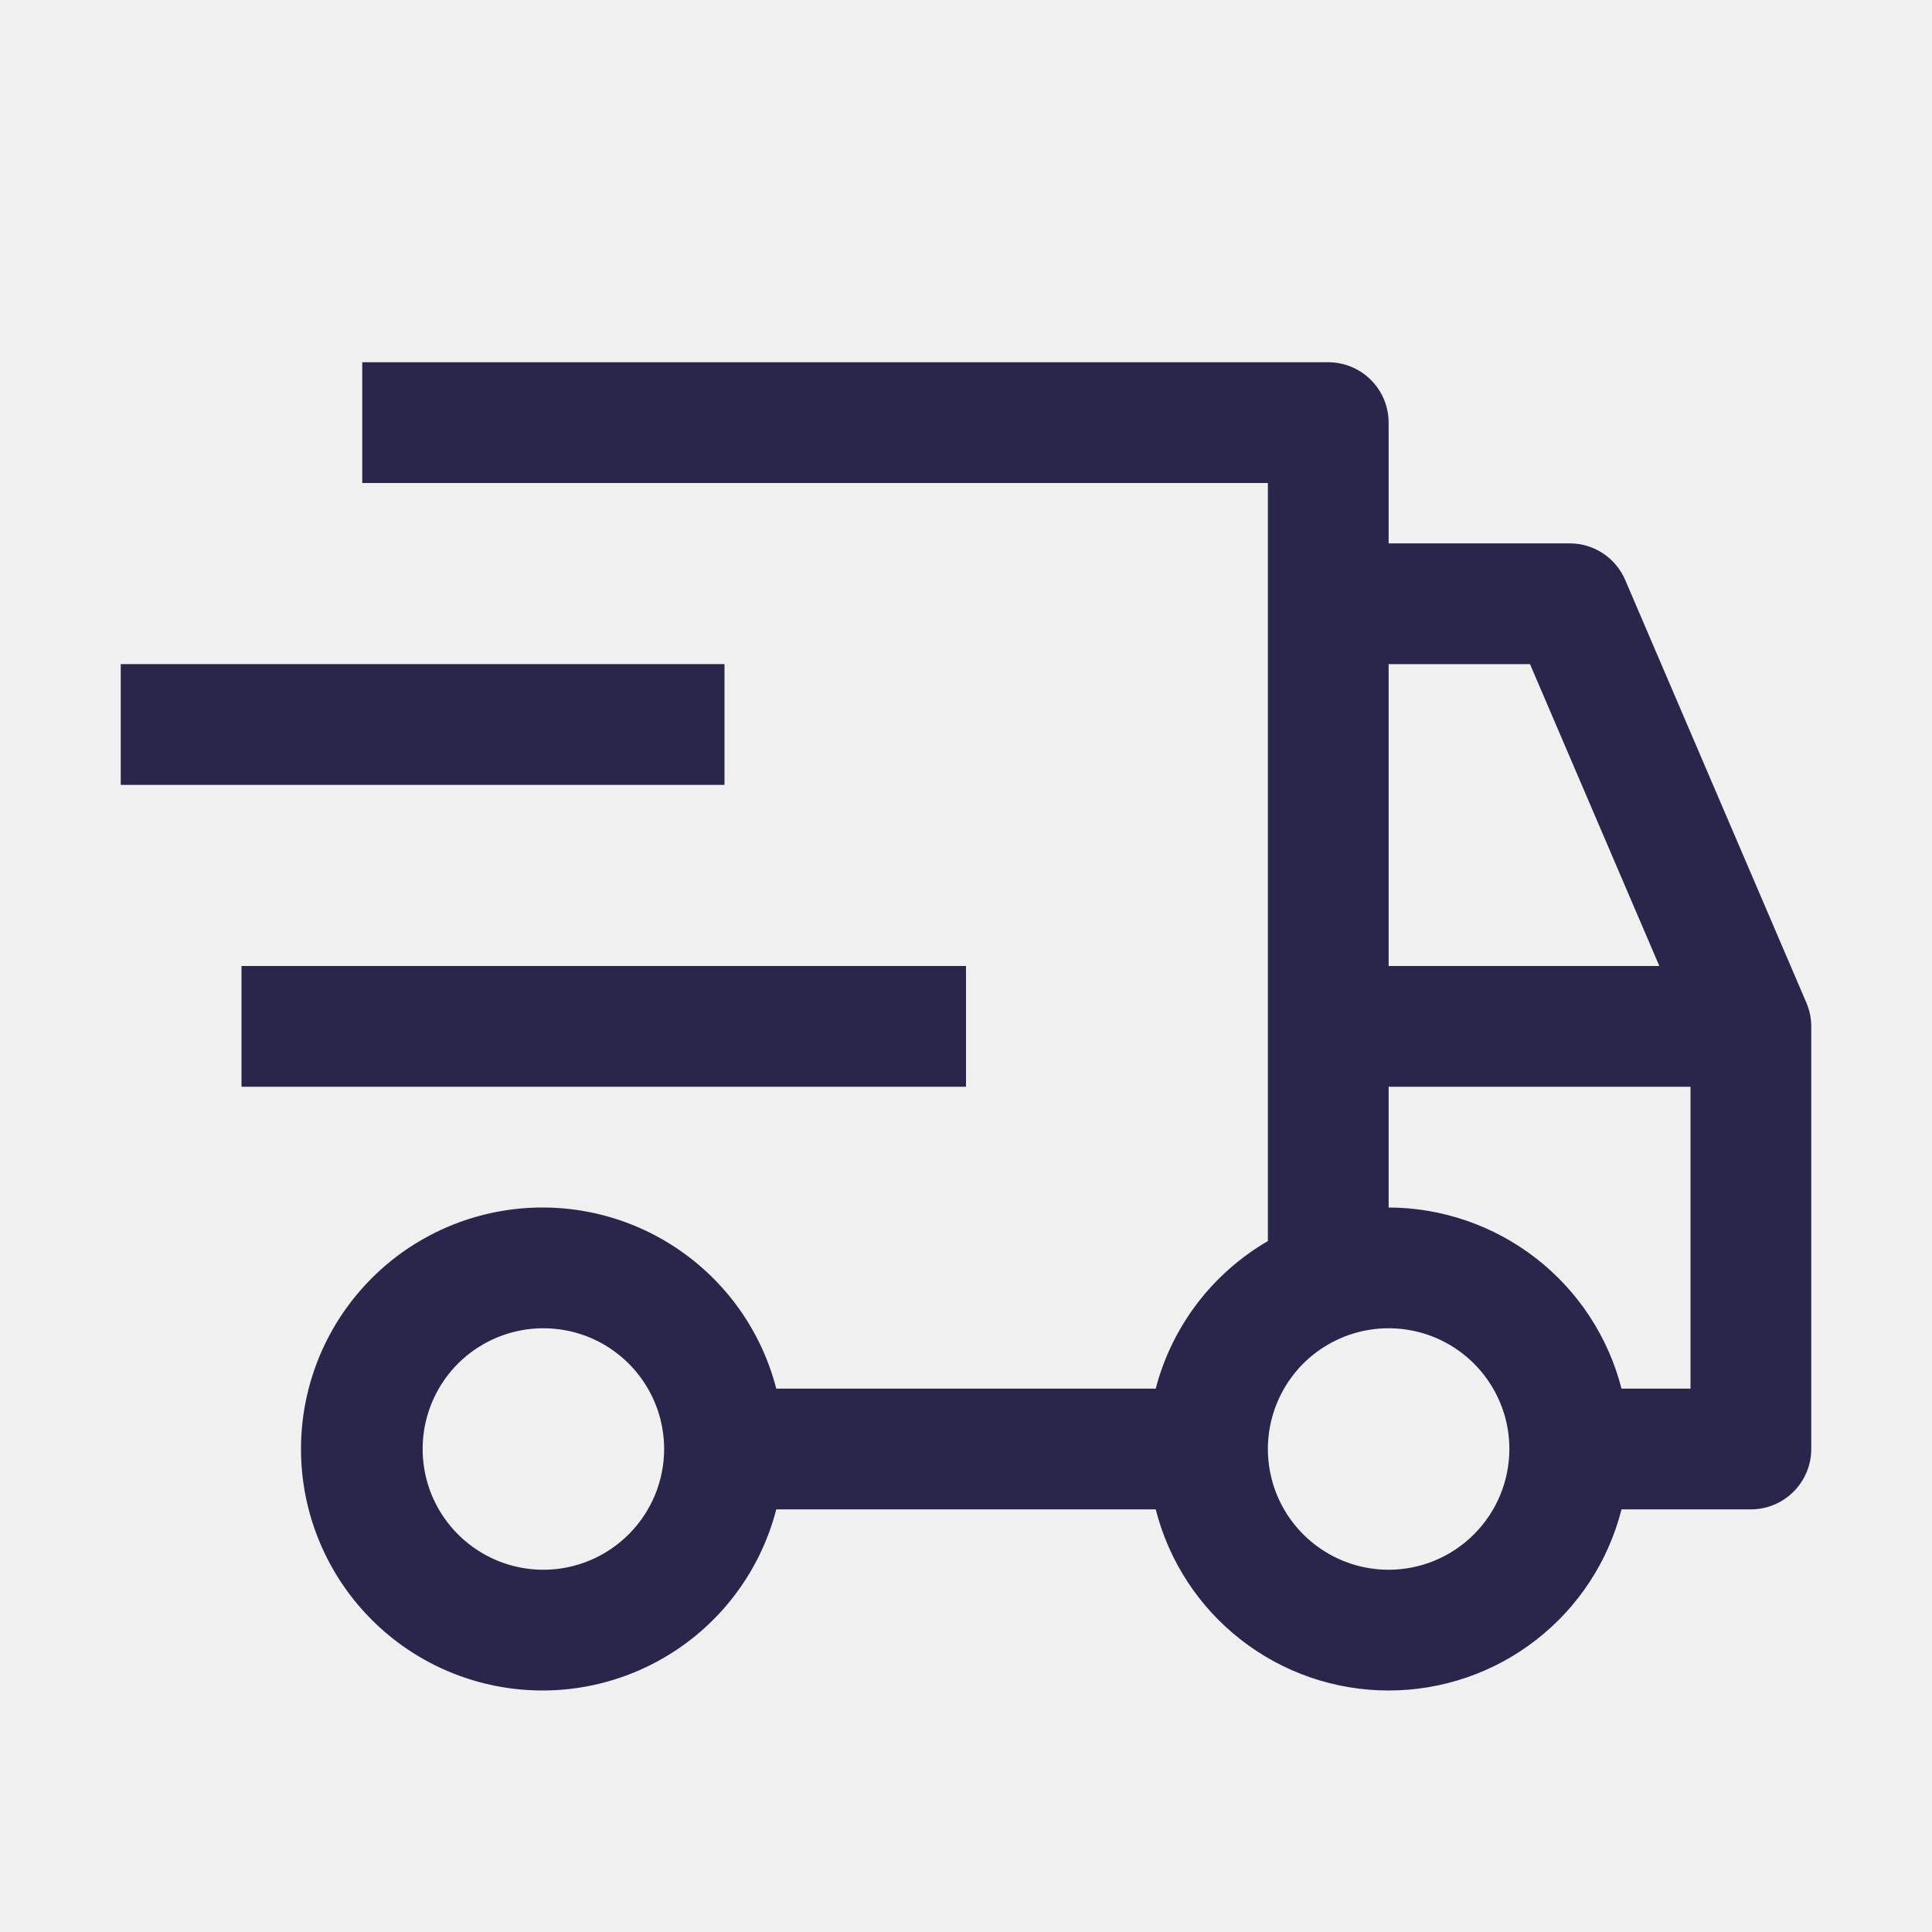
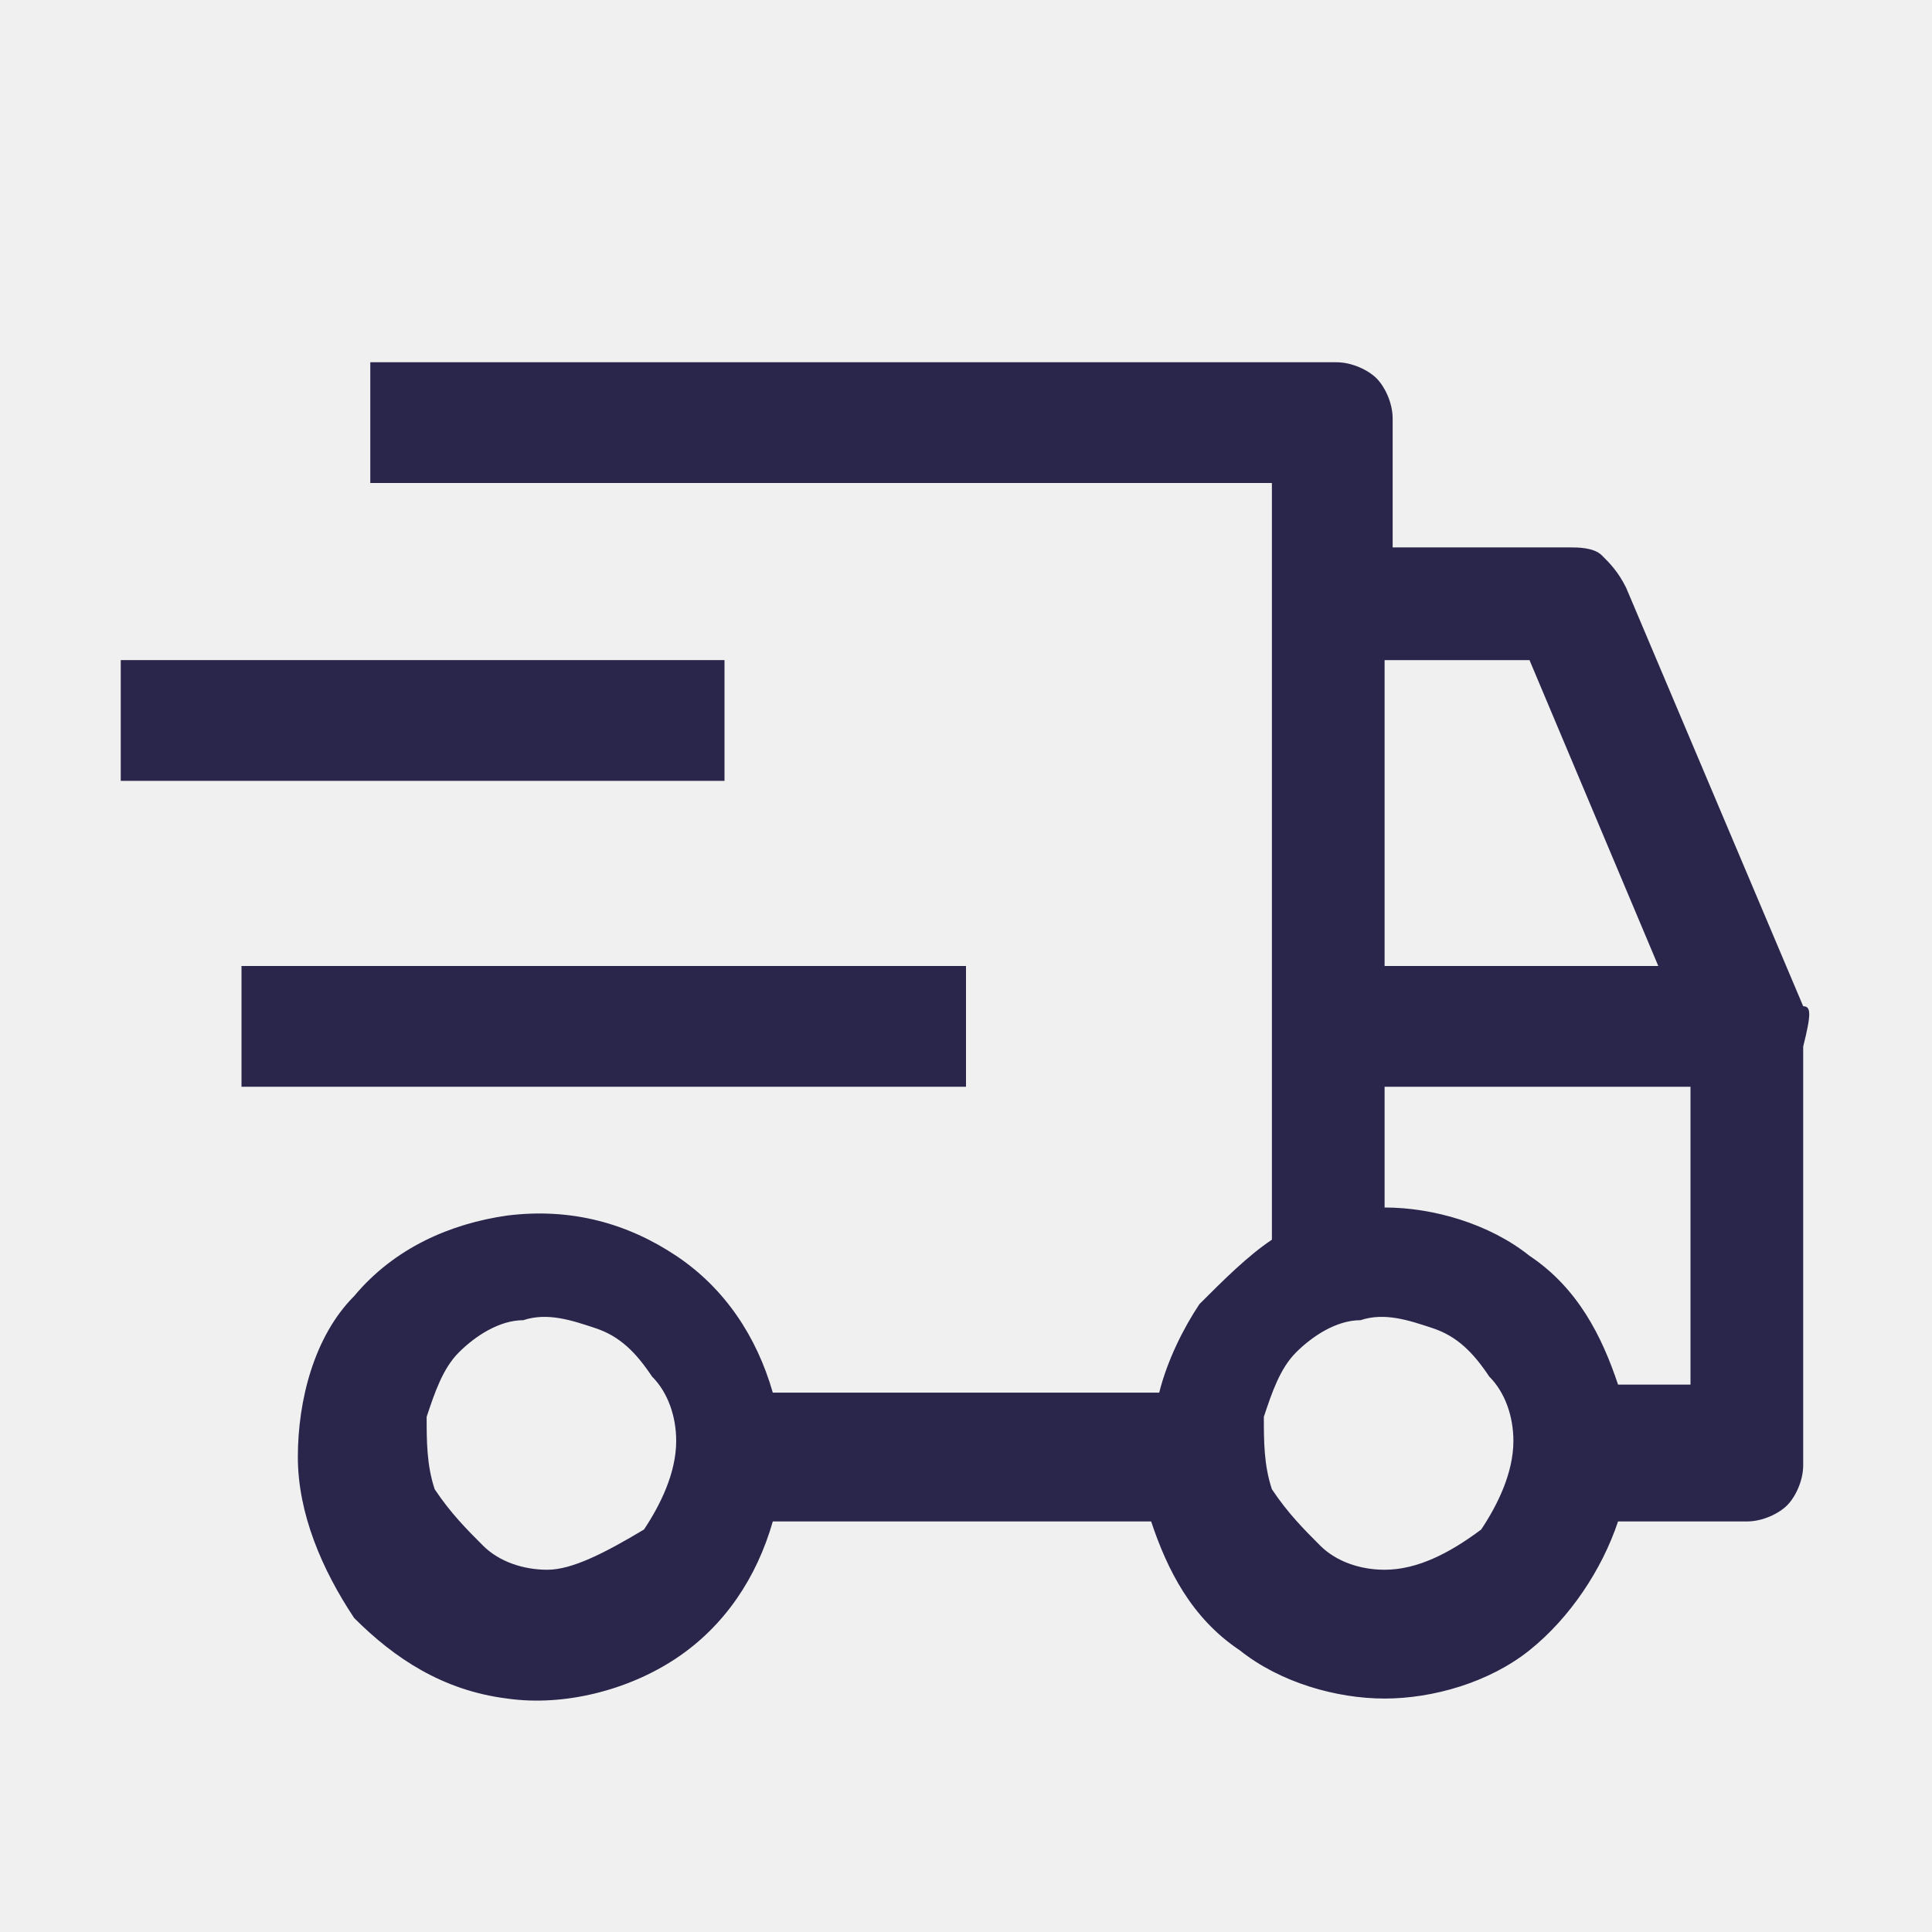
- <svg xmlns="http://www.w3.org/2000/svg" width="24" height="24" viewBox="0 0 24 24" fill="none">
-   <rect width="24" height="24" fill="white" style="mix-blend-mode:multiply" />
-   <path d="M12 12H3V13.5H12V12Z" fill="#2A254B" />
-   <path d="M9 8.25H1.5V9.75H9V8.25Z" fill="#2A254B" />
-   <path d="M22.439 12.455L20.189 7.205C20.131 7.07 20.035 6.955 19.913 6.874C19.79 6.793 19.647 6.75 19.5 6.75H17.25V5.25C17.25 5.051 17.171 4.86 17.03 4.72C16.89 4.579 16.699 4.5 16.5 4.5H4.5V6H15.75V15.417C15.408 15.616 15.109 15.88 14.87 16.194C14.631 16.509 14.456 16.868 14.357 17.25H9.643C9.461 16.543 9.027 15.927 8.422 15.517C7.818 15.107 7.085 14.932 6.361 15.024C5.636 15.116 4.97 15.469 4.488 16.017C4.005 16.565 3.739 17.27 3.739 18C3.739 18.73 4.005 19.435 4.488 19.983C4.97 20.531 5.636 20.884 6.361 20.976C7.085 21.068 7.818 20.893 8.422 20.483C9.027 20.073 9.461 19.457 9.643 18.75H14.357C14.52 19.393 14.893 19.964 15.417 20.371C15.941 20.779 16.586 21 17.25 21C17.914 21 18.559 20.779 19.083 20.371C19.607 19.964 19.98 19.393 20.143 18.75H21.75C21.949 18.75 22.14 18.671 22.28 18.53C22.421 18.39 22.5 18.199 22.5 18V12.75C22.5 12.649 22.479 12.548 22.439 12.455ZM6.75 19.5C6.453 19.5 6.163 19.412 5.917 19.247C5.67 19.082 5.478 18.848 5.364 18.574C5.251 18.3 5.221 17.998 5.279 17.707C5.337 17.416 5.48 17.149 5.689 16.939C5.899 16.73 6.166 16.587 6.457 16.529C6.748 16.471 7.05 16.501 7.324 16.614C7.598 16.728 7.832 16.92 7.997 17.167C8.162 17.413 8.25 17.703 8.25 18C8.25 18.398 8.091 18.779 7.81 19.06C7.529 19.341 7.148 19.5 6.75 19.5ZM17.25 8.25H19.006L20.613 12H17.25V8.25ZM17.25 19.5C16.953 19.5 16.663 19.412 16.417 19.247C16.17 19.082 15.978 18.848 15.864 18.574C15.751 18.3 15.721 17.998 15.779 17.707C15.837 17.416 15.98 17.149 16.189 16.939C16.399 16.73 16.666 16.587 16.957 16.529C17.248 16.471 17.55 16.501 17.824 16.614C18.098 16.728 18.332 16.92 18.497 17.167C18.662 17.413 18.75 17.703 18.75 18C18.75 18.398 18.591 18.779 18.31 19.06C18.029 19.341 17.648 19.5 17.25 19.5ZM21 17.25H20.143C19.978 16.608 19.605 16.038 19.081 15.631C18.557 15.224 17.913 15.002 17.25 15V13.5H21V17.25Z" fill="#2A254B" />
+ <svg xmlns="http://www.w3.org/2000/svg" version="1.1" id="Layer_1" x="0px" y="0px" viewBox="0 0 24 24" style="enable-background:new 0 0 24 24;" xml:space="preserve">
+   <style type="text/css">
+ 	.st0{fill:#2A254B;}
+ </style>
+   <path class="st0" d="M12,12H3v1.5h9V12z" />
+   <path class="st0" d="M9,8.2H1.5v1.5H9V8.2z" />
+   <path class="st0" d="M22.4,12.5l-2.2-5.2C20.1,7.1,20,7,19.9,6.9c-0.1-0.1-0.3-0.1-0.4-0.1h-2.2V5.2c0-0.2-0.1-0.4-0.2-0.5  c-0.1-0.1-0.3-0.2-0.5-0.2h-12V6h11.2v9.4c-0.3,0.2-0.6,0.5-0.9,0.8c-0.2,0.3-0.4,0.7-0.5,1.1H9.6c-0.2-0.7-0.6-1.3-1.2-1.7  c-0.6-0.4-1.3-0.6-2.1-0.5c-0.7,0.1-1.4,0.4-1.9,1c-0.5,0.5-0.7,1.3-0.7,2s0.3,1.4,0.7,2c0.5,0.5,1.1,0.9,1.9,1  c0.7,0.1,1.5-0.1,2.1-0.5c0.6-0.4,1-1,1.2-1.7h4.7c0.2,0.6,0.5,1.2,1.1,1.6c0.5,0.4,1.2,0.6,1.8,0.6s1.3-0.2,1.8-0.6  c0.5-0.4,0.9-1,1.1-1.6h1.6c0.2,0,0.4-0.1,0.5-0.2c0.1-0.1,0.2-0.3,0.2-0.5v-5.2C22.5,12.6,22.5,12.5,22.4,12.5z M6.8,19.5  c-0.3,0-0.6-0.1-0.8-0.3c-0.2-0.2-0.4-0.4-0.6-0.7c-0.1-0.3-0.1-0.6-0.1-0.9c0.1-0.3,0.2-0.6,0.4-0.8c0.2-0.2,0.5-0.4,0.8-0.4  c0.3-0.1,0.6,0,0.9,0.1c0.3,0.1,0.5,0.3,0.7,0.6c0.2,0.2,0.3,0.5,0.3,0.8c0,0.4-0.2,0.8-0.4,1.1C7.5,19.3,7.1,19.5,6.8,19.5z   M17.2,8.2H19l1.6,3.8h-3.4V8.2z M17.2,19.5c-0.3,0-0.6-0.1-0.8-0.3c-0.2-0.2-0.4-0.4-0.6-0.7c-0.1-0.3-0.1-0.6-0.1-0.9  c0.1-0.3,0.2-0.6,0.4-0.8c0.2-0.2,0.5-0.4,0.8-0.4c0.3-0.1,0.6,0,0.9,0.1c0.3,0.1,0.5,0.3,0.7,0.6c0.2,0.2,0.3,0.5,0.3,0.8  c0,0.4-0.2,0.8-0.4,1.1C18,19.3,17.6,19.5,17.2,19.5z M21,17.2h-0.9c-0.2-0.6-0.5-1.2-1.1-1.6c-0.5-0.4-1.2-0.6-1.8-0.6v-1.5H21  V17.2z" />
</svg>
